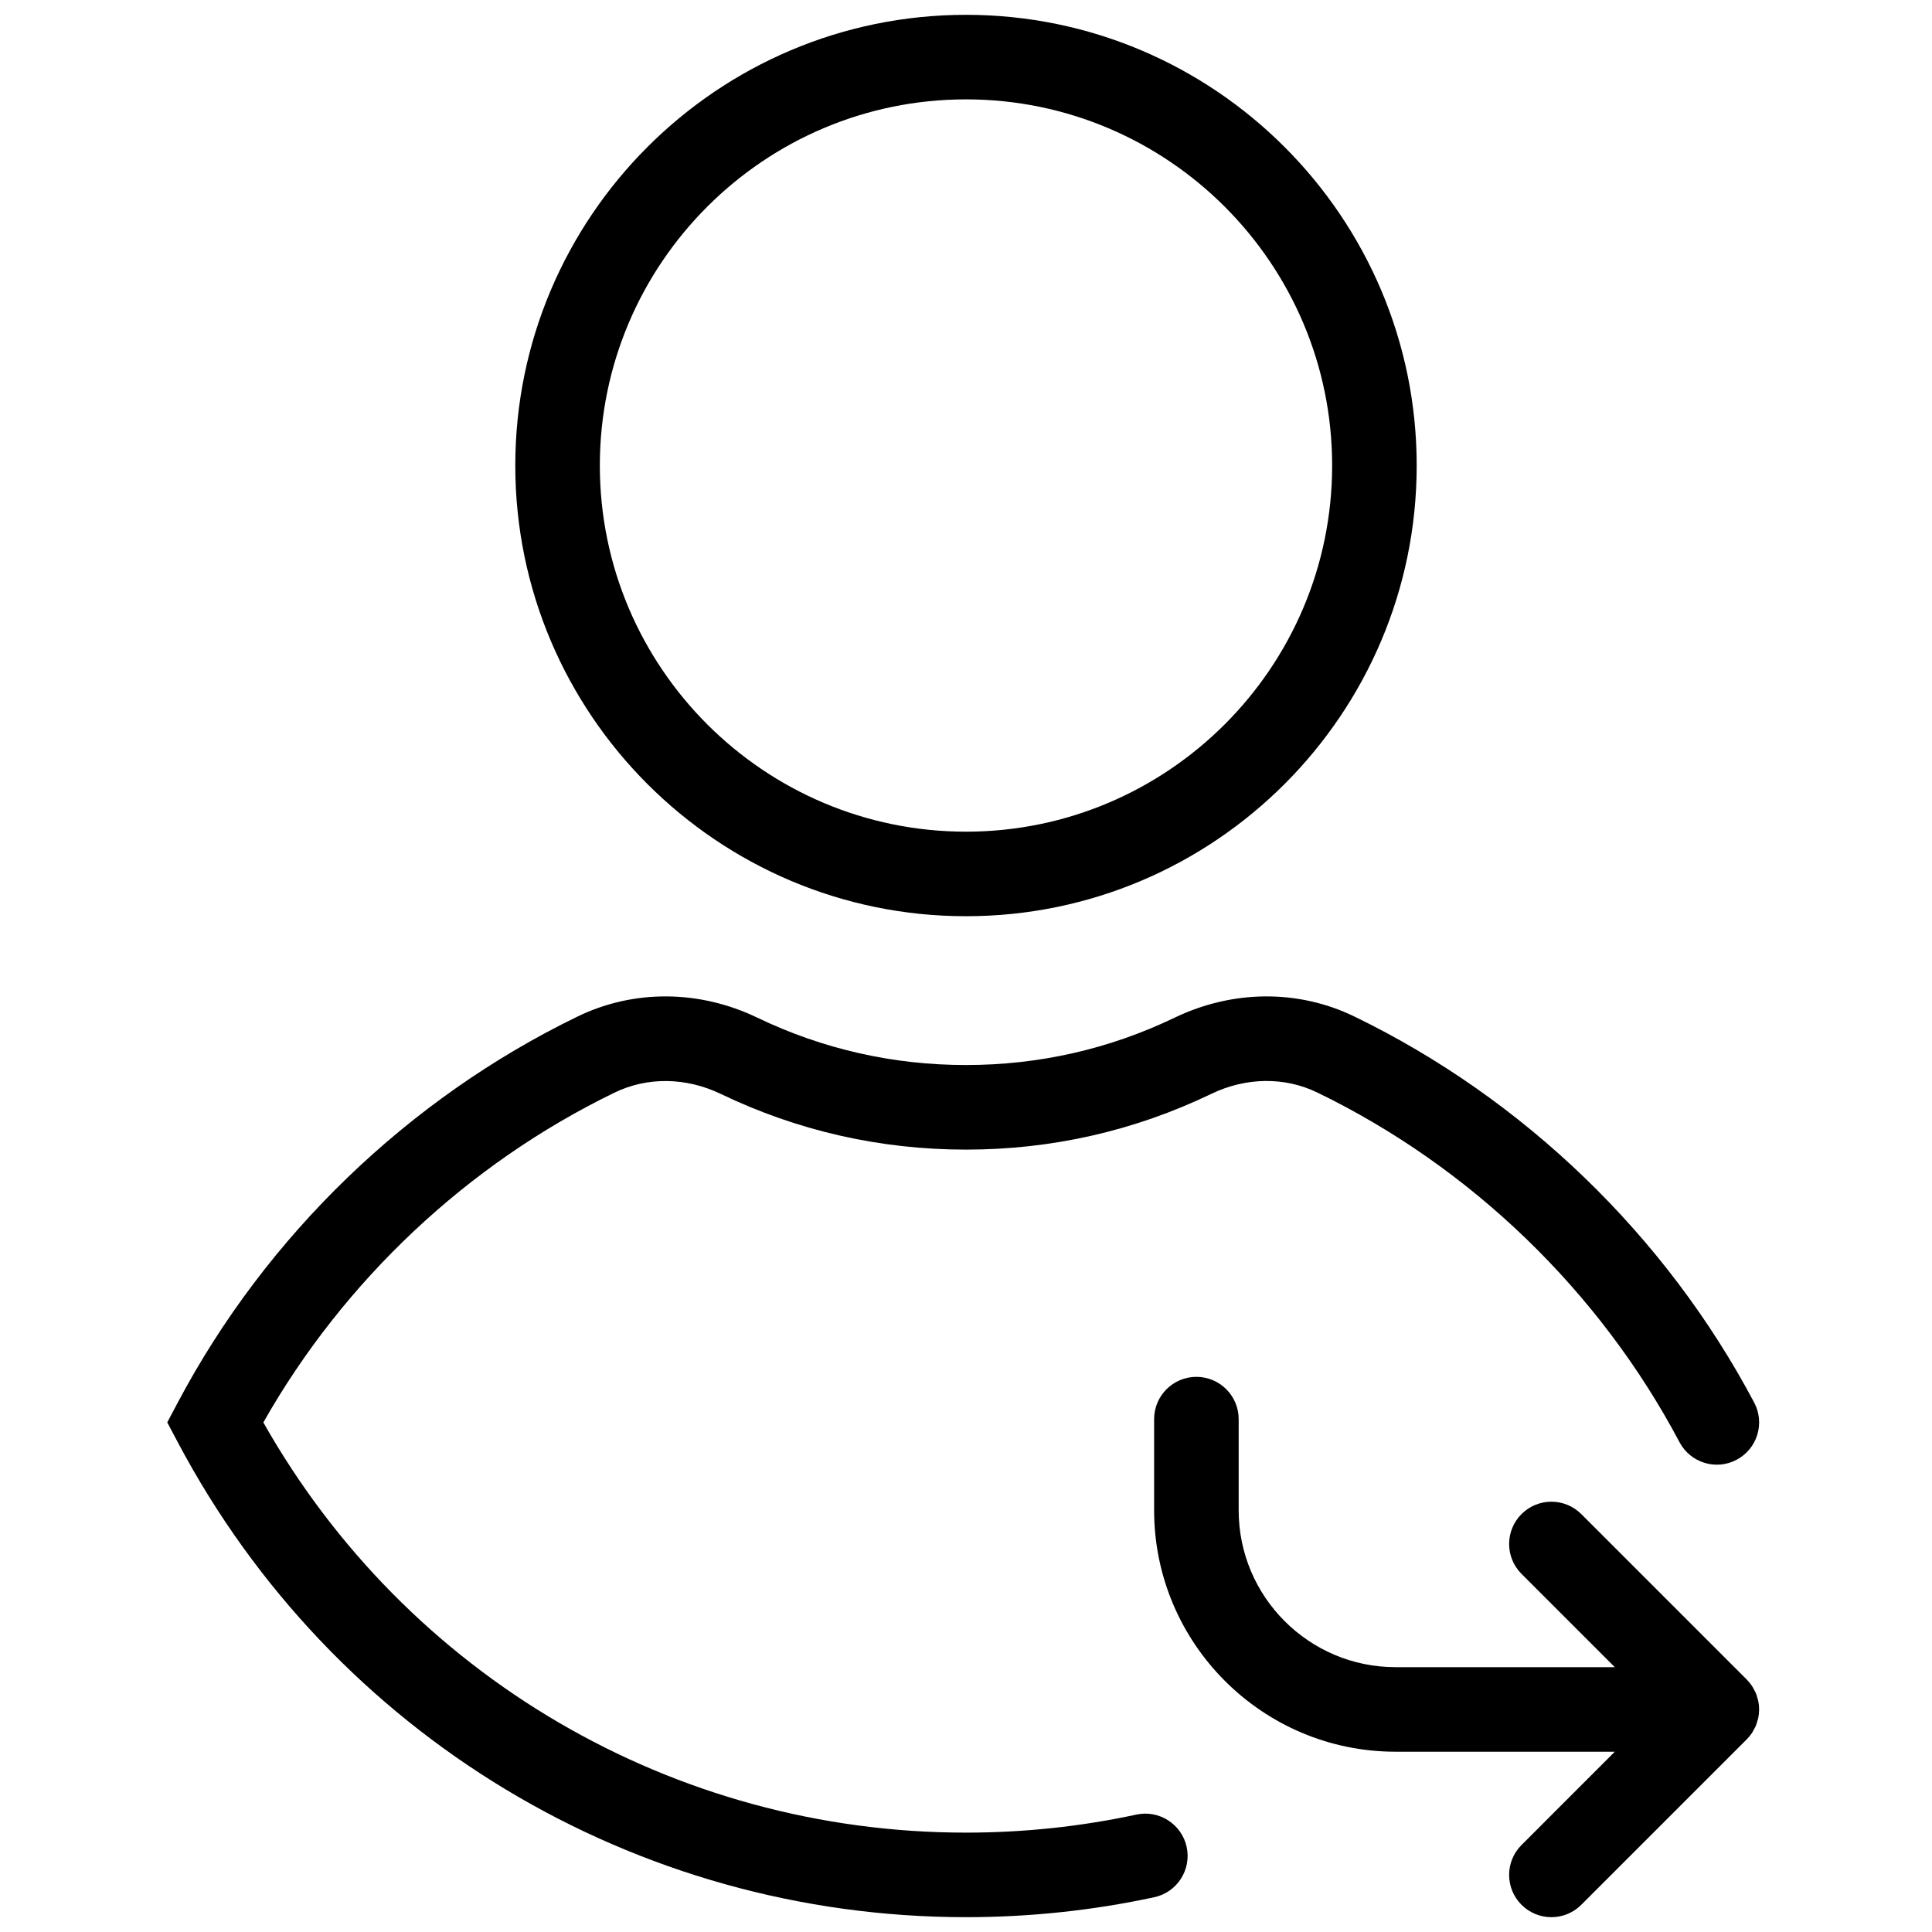
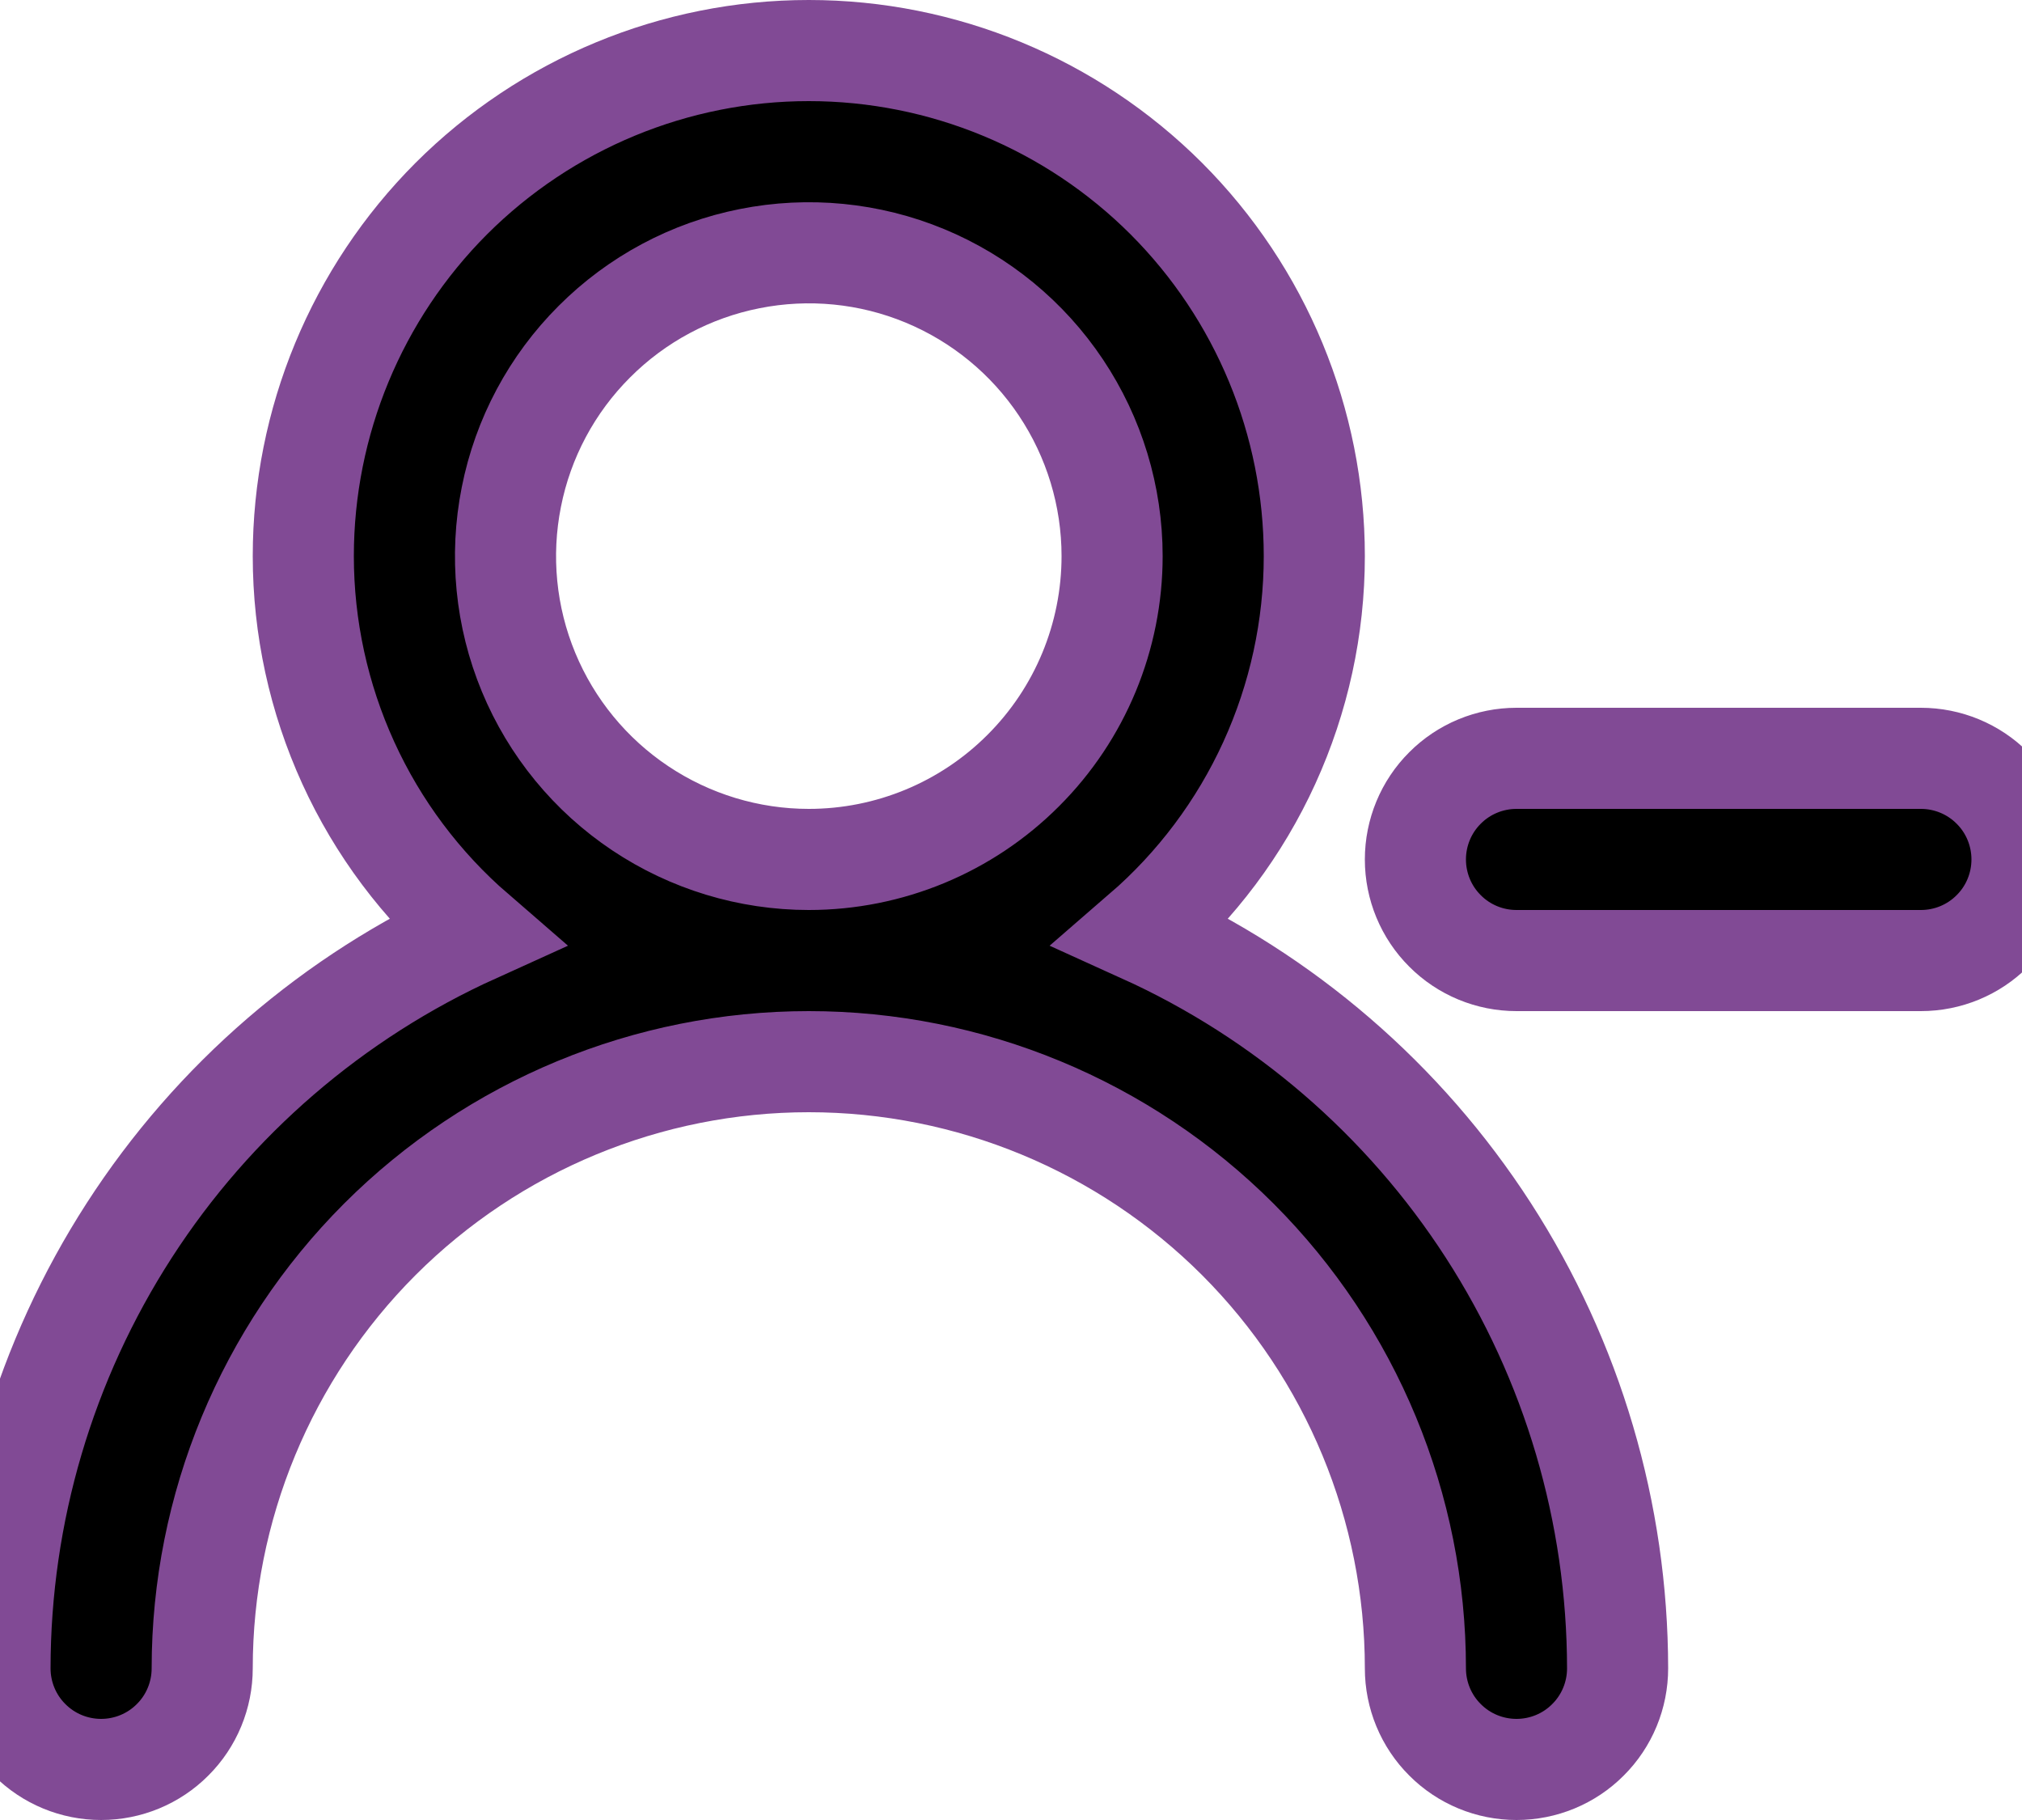
- <svg xmlns="http://www.w3.org/2000/svg" version="1.1" width="256" height="256" viewBox="0 0 256 256" xml:space="preserve" stroke="#814a95">
-   <defs>
- </defs>
-   <g transform="translate(128 128) scale(0.72 0.72)" style="">
-     <g style="stroke: #814a95; stroke-width: 0; stroke-dasharray: none; stroke-linecap: butt; stroke-linejoin: miter; stroke-miterlimit: 10; fill: none; fill-rule: nonzero; opacity: 1;" transform="translate(-175.05 -175.05) scale(3.89 3.89)">
-       <path d="M 45 90 c -15.663 0 -29.952 -8.61 -37.292 -22.472 l -0.496 -0.936 l 0.496 -0.936 c 4.178 -7.889 10.896 -14.376 18.918 -18.267 c 2.654 -1.286 5.752 -1.266 8.501 0.055 c 3.095 1.487 6.417 2.241 9.872 2.241 c 3.455 0 6.777 -0.754 9.872 -2.241 c 2.752 -1.321 5.85 -1.341 8.502 -0.055 c 8.022 3.891 14.74 10.378 18.917 18.267 c 0.517 0.976 0.145 2.187 -0.832 2.703 c -0.976 0.52 -2.186 0.144 -2.703 -0.832 c -3.781 -7.143 -9.864 -13.016 -17.128 -16.538 c -1.548 -0.753 -3.381 -0.731 -5.023 0.061 C 52.964 52.8 49.06 53.687 45 53.687 c -4.06 0 -7.964 -0.887 -11.604 -2.636 c -1.643 -0.789 -3.475 -0.813 -5.023 -0.061 c -6.943 3.367 -12.808 8.884 -16.616 15.604 C 18.539 78.591 31.179 86 45 86 c 2.72 0 5.434 -0.287 8.064 -0.854 c 1.074 -0.231 2.143 0.454 2.376 1.534 c 0.232 1.08 -0.454 2.144 -1.534 2.376 C 50.999 89.683 48.003 90 45 90 z" style="stroke: none; stroke-width: 1; stroke-dasharray: none; stroke-linecap: butt; stroke-linejoin: miter; stroke-miterlimit: 10; fill: rgb(0,0,0); fill-rule: nonzero; opacity: 1;" transform=" matrix(1 0 0 1 0 0) " stroke-linecap="round" />
-       <path d="M 45 42.645 c -11.757 0 -21.323 -9.565 -21.323 -21.322 S 33.243 0 45 0 c 11.757 0 21.322 9.565 21.322 21.323 S 56.757 42.645 45 42.645 z M 45 4 c -9.552 0 -17.323 7.771 -17.323 17.323 S 35.448 38.645 45 38.645 s 17.322 -7.771 17.322 -17.322 S 54.552 4 45 4 z" style="stroke: none; stroke-width: 1; stroke-dasharray: none; stroke-linecap: butt; stroke-linejoin: miter; stroke-miterlimit: 10; fill: rgb(0,0,0); fill-rule: nonzero; opacity: 1;" transform=" matrix(1 0 0 1 0 0) " stroke-linecap="round" />
-       <path d="M 82.187 81.281 c 0.032 -0.047 0.053 -0.099 0.081 -0.148 c 0.036 -0.065 0.075 -0.127 0.103 -0.196 c 0.027 -0.065 0.042 -0.133 0.062 -0.2 c 0.017 -0.058 0.039 -0.113 0.051 -0.173 c 0.051 -0.258 0.051 -0.525 0 -0.783 c -0.012 -0.06 -0.034 -0.115 -0.051 -0.173 c -0.02 -0.067 -0.035 -0.135 -0.062 -0.2 c -0.028 -0.069 -0.067 -0.131 -0.103 -0.196 c -0.027 -0.049 -0.049 -0.101 -0.081 -0.148 c -0.074 -0.11 -0.157 -0.213 -0.251 -0.307 l -7.827 -7.827 c -0.781 -0.781 -2.047 -0.781 -2.828 0 s -0.781 2.047 0 2.828 l 4.414 4.414 H 65.322 c -4.093 0 -7.422 -3.329 -7.422 -7.422 v -4.313 c 0 -1.104 -0.896 -2 -2 -2 s -2 0.896 -2 2 v 4.313 c 0 6.298 5.124 11.422 11.422 11.422 h 10.373 l -4.414 4.414 c -0.781 0.781 -0.781 2.047 0 2.828 C 71.672 89.805 72.184 90 72.695 90 s 1.023 -0.195 1.414 -0.586 l 7.827 -7.827 C 82.03 81.494 82.113 81.391 82.187 81.281 z" style="stroke: none; stroke-width: 1; stroke-dasharray: none; stroke-linecap: butt; stroke-linejoin: miter; stroke-miterlimit: 10; fill: rgb(0,0,0); fill-rule: nonzero; opacity: 1;" transform=" matrix(1 0 0 1 0 0) " stroke-linecap="round" />
-     </g>
-   </g>
+ <svg xmlns="http://www.w3.org/2000/svg" width="20" height="18" viewBox="0 0 20 18" fill="none" stroke="#814a95">
+   <path d="M19 7.5H15C14.735 7.5 14.48 7.605 14.293 7.793C14.105 7.98 14 8.235 14 8.5C14 8.765 14.105 9.02 14.293 9.207C14.48 9.395 14.735 9.5 15 9.5H19C19.265 9.5 19.52 9.395 19.707 9.207C19.895 9.02 20 8.765 20 8.5C20 8.235 19.895 7.98 19.707 7.793C19.52 7.605 19.265 7.5 19 7.5ZM11.3 9.22C11.834 8.758 12.262 8.187 12.555 7.545C12.848 6.903 13 6.206 13 5.5C13 4.174 12.473 2.902 11.536 1.964C10.598 1.027 9.326 0.5 8 0.5C6.674 0.5 5.402 1.027 4.464 1.964C3.527 2.902 3 4.174 3 5.5C3 6.206 3.152 6.903 3.445 7.545C3.738 8.187 4.166 8.758 4.7 9.22C3.3 9.854 2.112 10.877 1.279 12.168C0.445 13.46 0.001 14.963 0 16.5C0 16.765 0.105 17.02 0.293 17.207C0.48 17.395 0.735 17.5 1 17.5C1.265 17.5 1.52 17.395 1.707 17.207C1.895 17.02 2 16.765 2 16.5C2 14.909 2.632 13.383 3.757 12.257C4.883 11.132 6.409 10.5 8 10.5C9.591 10.5 11.117 11.132 12.243 12.257C13.368 13.383 14 14.909 14 16.5C14 16.765 14.105 17.02 14.293 17.207C14.48 17.395 14.735 17.5 15 17.5C15.265 17.5 15.52 17.395 15.707 17.207C15.895 17.02 16 16.765 16 16.5C15.998 14.963 15.555 13.46 14.721 12.168C13.887 10.877 12.7 9.854 11.3 9.22ZM8 8.5C7.407 8.5 6.827 8.324 6.333 7.994C5.84 7.665 5.455 7.196 5.228 6.648C5.001 6.1 4.942 5.497 5.058 4.915C5.173 4.333 5.459 3.798 5.879 3.379C6.298 2.959 6.833 2.673 7.415 2.558C7.997 2.442 8.6 2.501 9.148 2.728C9.696 2.955 10.165 3.34 10.494 3.833C10.824 4.327 11 4.907 11 5.5C11 6.296 10.684 7.059 10.121 7.621C9.559 8.184 8.796 8.5 8 8.5Z" fill="black" />
</svg>
